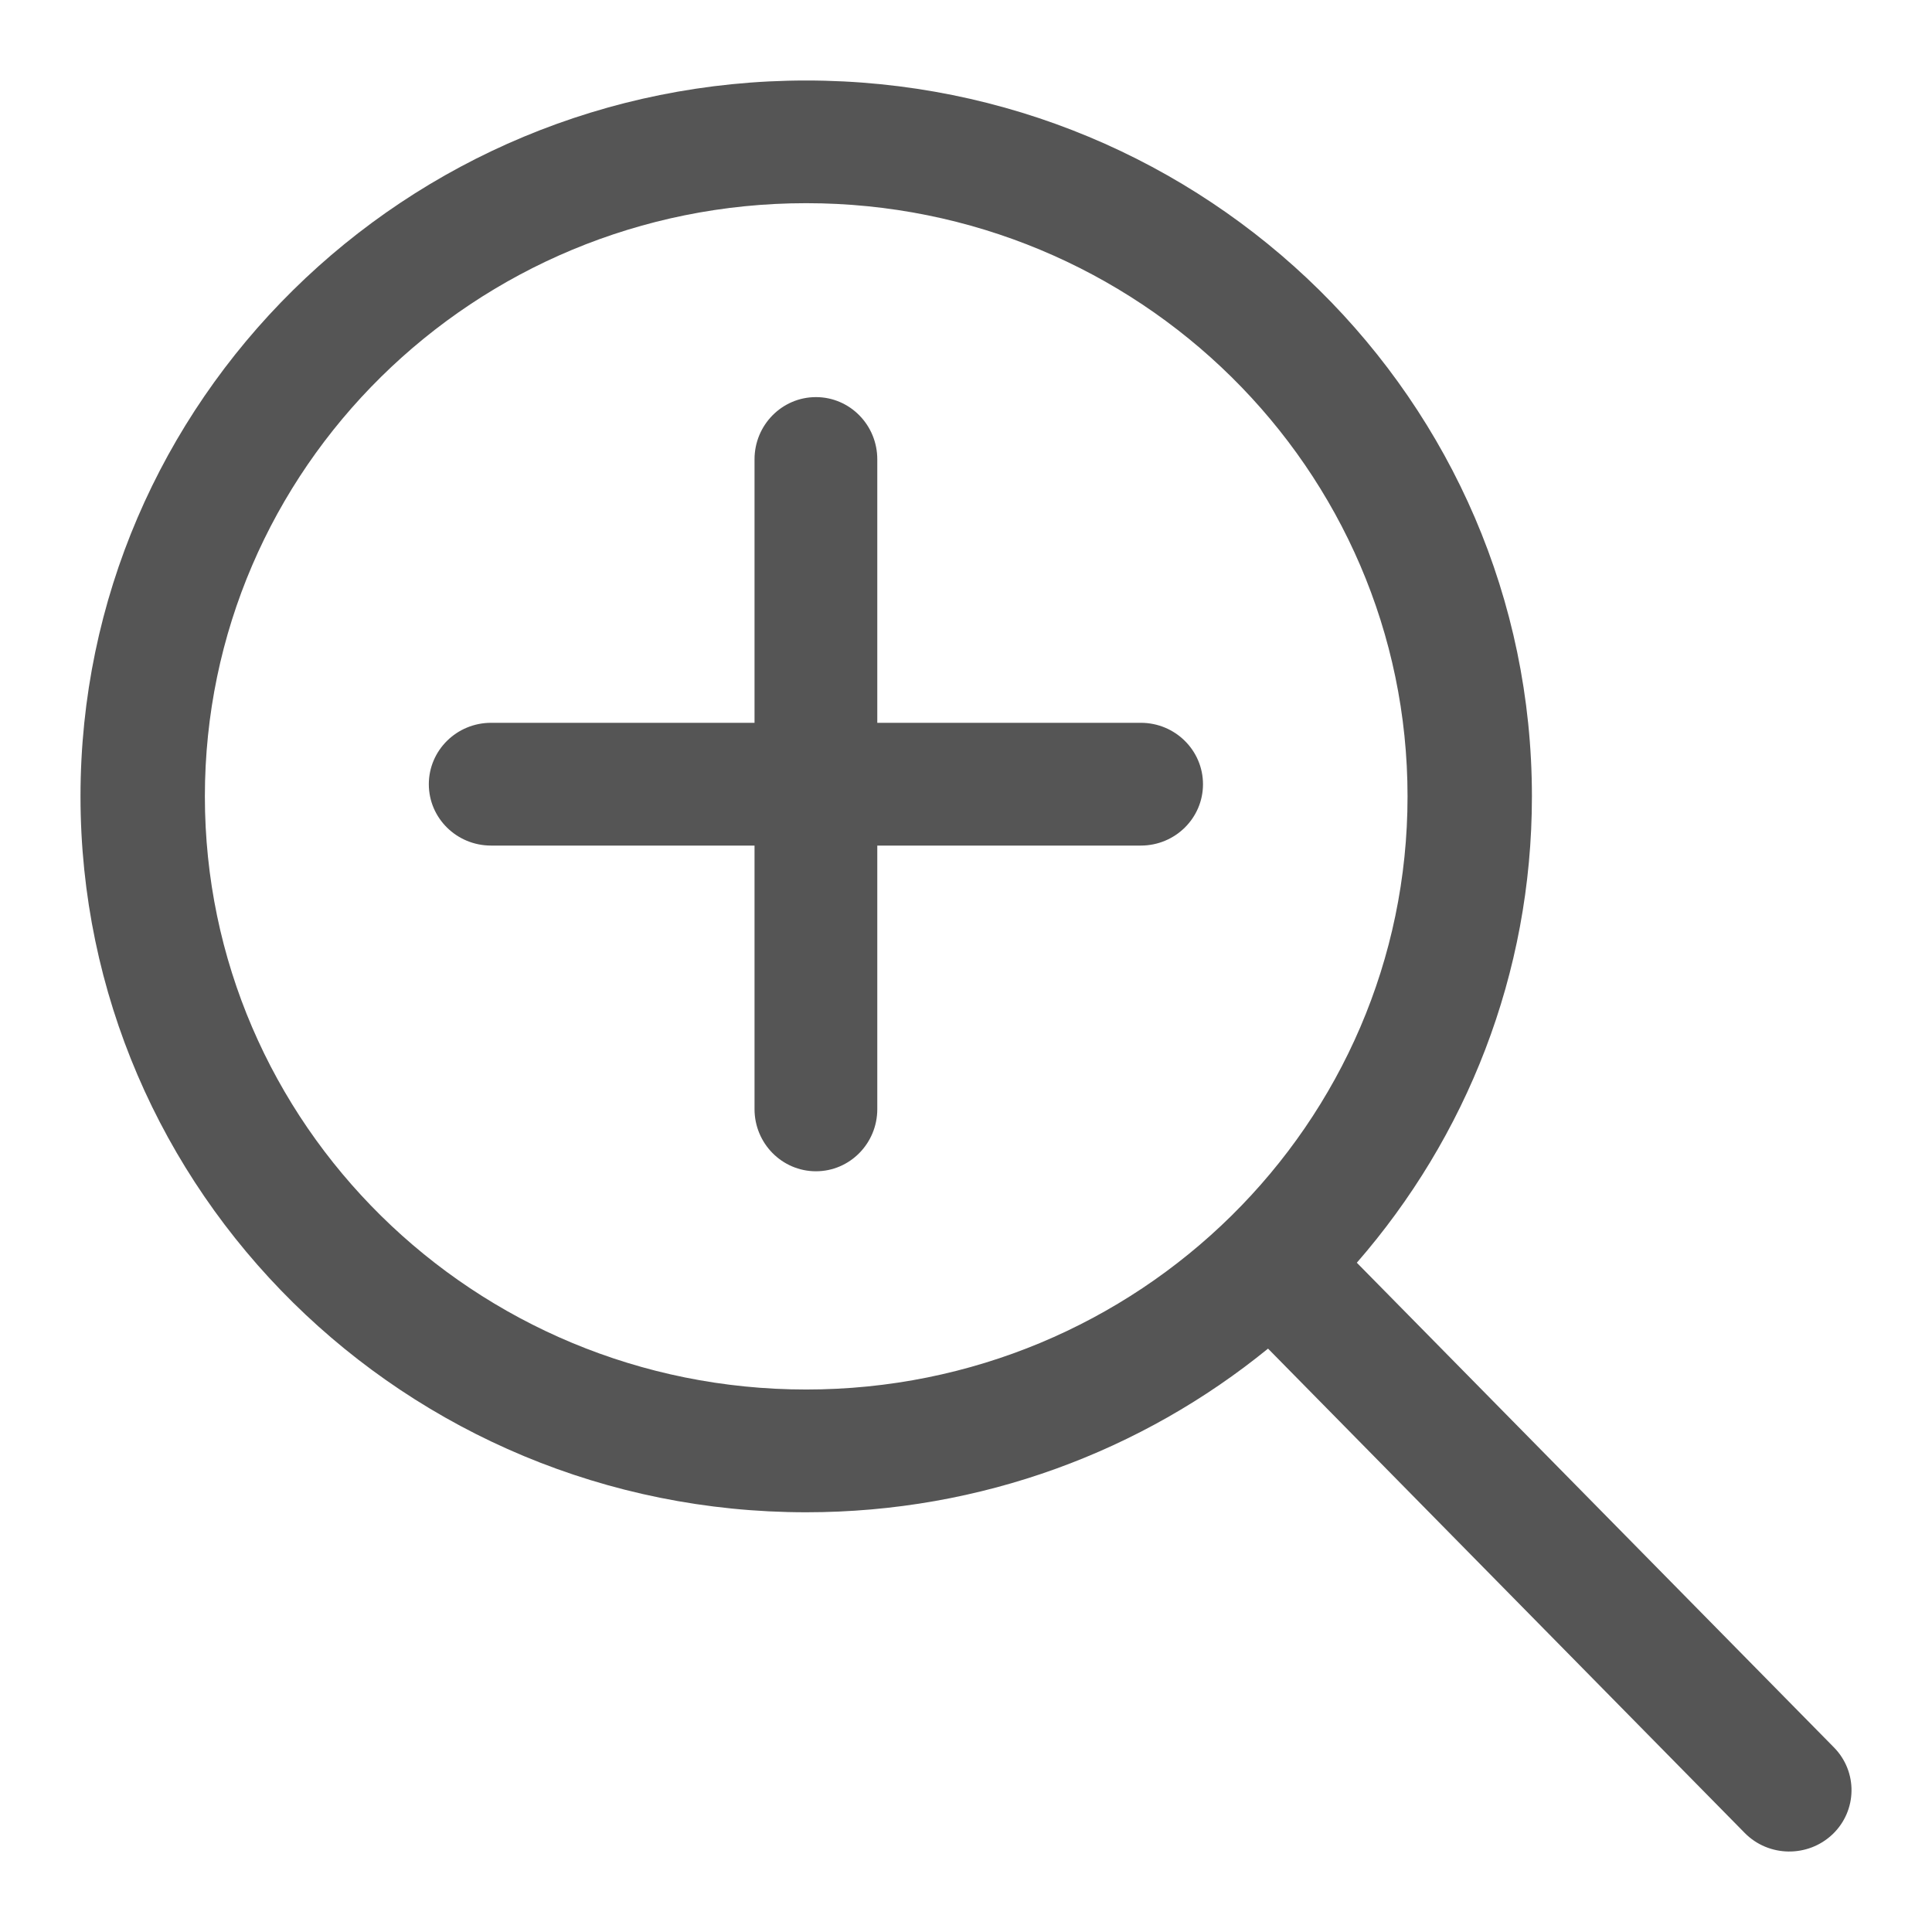
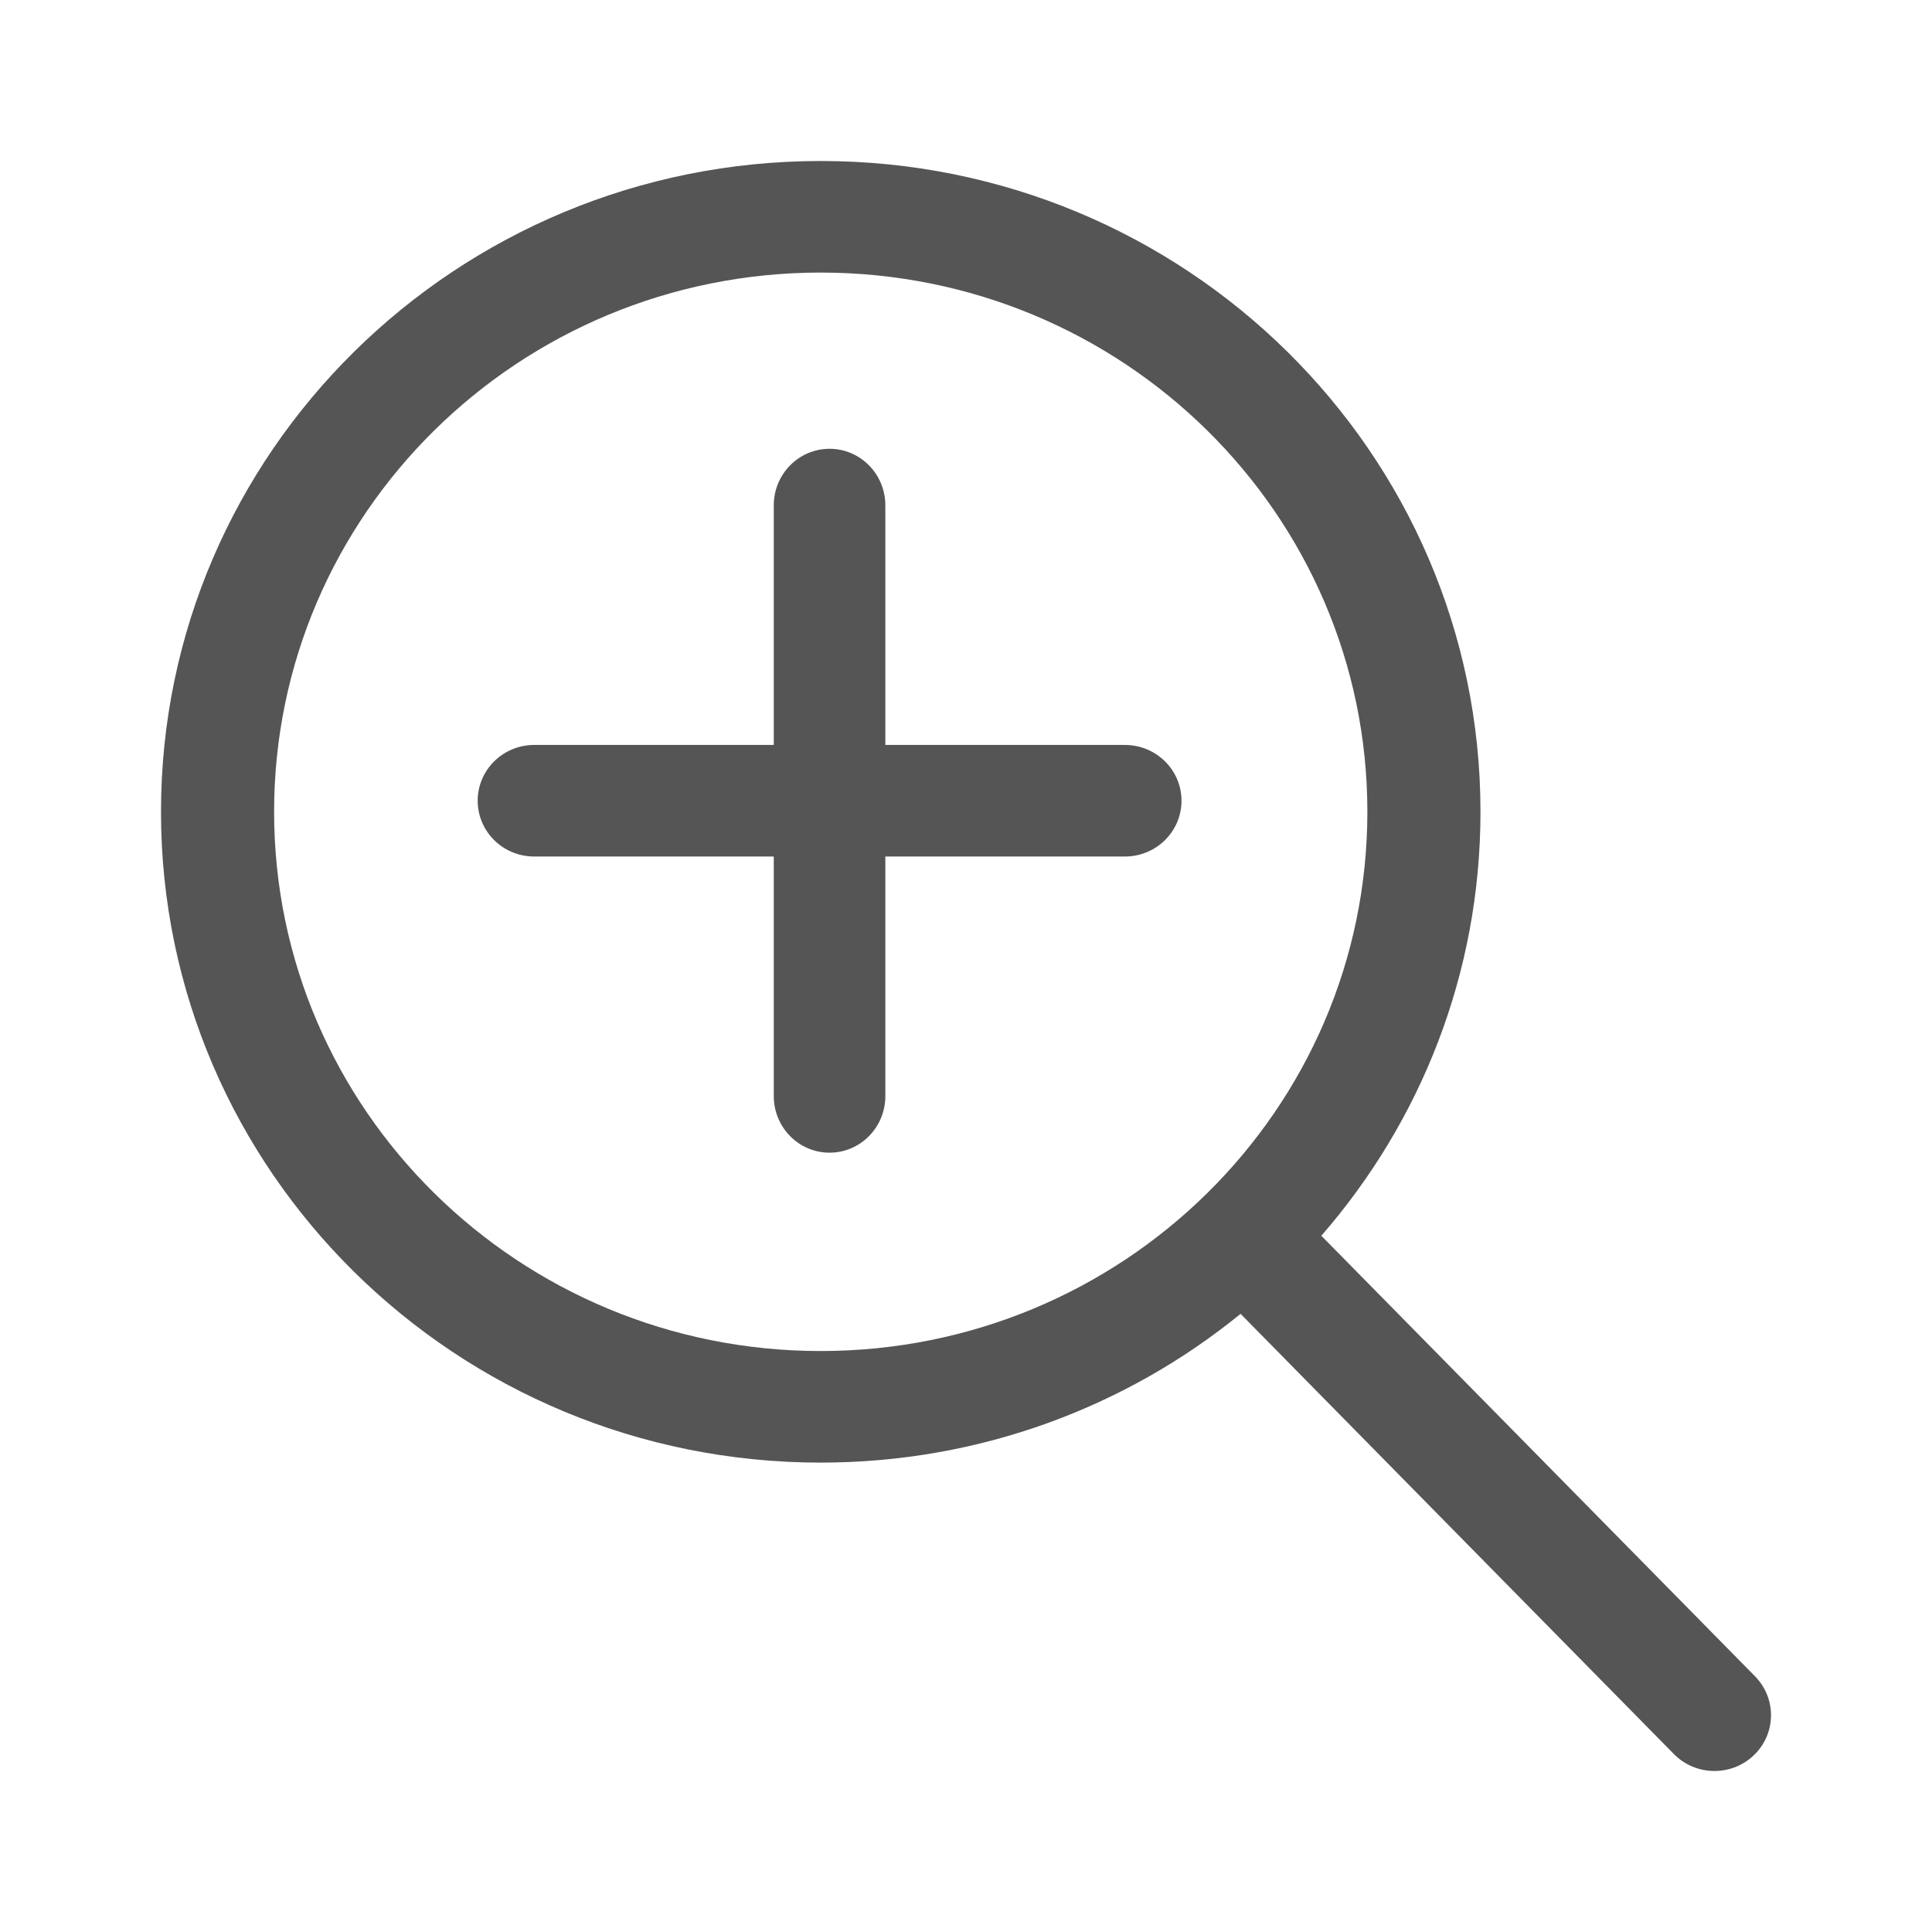
<svg xmlns="http://www.w3.org/2000/svg" width="24" height="24" viewBox="0 0 24 24">
-   <g fill="none" fill-rule="evenodd" transform="translate(-360 -744)">
-     <path fill="#555" fill-rule="nonzero" d="M9.373,8.979 L9.373,5.706 C9.373,5.279 9.715,4.933 10.136,4.933 C10.557,4.933 10.898,5.279 10.898,5.706 L10.898,8.979 L14.172,8.979 C14.598,8.979 14.944,9.321 14.944,9.742 C14.944,10.163 14.598,10.504 14.172,10.504 L10.898,10.504 L10.898,13.778 C10.898,14.204 10.557,14.55 10.136,14.55 C9.715,14.55 9.373,14.204 9.373,13.778 L9.373,10.504 L6.1,10.504 C5.673,10.504 5.327,10.163 5.327,9.742 C5.327,9.321 5.673,8.979 6.1,8.979 L9.373,8.979 Z M16.855,15.686 L22.782,21.707 C23.079,22.009 23.072,22.491 22.766,22.785 C22.459,23.078 21.97,23.071 21.673,22.769 L15.752,16.753 C14.193,18.023 12.194,18.786 10.015,18.786 C5.036,18.786 1,14.804 1,9.893 C1,4.981 5.036,1 10.015,1 C14.994,1 19.03,4.981 19.03,9.893 C19.03,12.106 18.211,14.129 16.855,15.686 Z M10.015,17.261 C14.14,17.261 17.485,13.962 17.485,9.893 C17.485,5.823 14.14,2.524 10.015,2.524 C5.89,2.524 2.545,5.823 2.545,9.893 C2.545,13.962 5.89,17.261 10.015,17.261 Z" transform="translate(360 744)" />
-   </g>
+   <path fill="#555" d="M9.612,9.254 L9.612,6.278 C9.612,5.89 9.922,5.575 10.305,5.575 C10.688,5.575 10.998,5.89 10.998,6.278 L10.998,9.254 L13.974,9.254 C14.362,9.254 14.677,9.564 14.677,9.947 C14.677,10.33 14.362,10.64 13.974,10.64 L10.998,10.64 L10.998,13.616 C10.998,14.004 10.688,14.319 10.305,14.319 C9.922,14.319 9.612,14.004 9.612,13.616 L9.612,10.64 L6.636,10.64 C6.248,10.64 5.934,10.33 5.934,9.947 C5.934,9.564 6.248,9.254 6.636,9.254 L9.612,9.254 Z M16.414,15.351 L21.802,20.824 C22.072,21.099 22.065,21.538 21.787,21.804 C21.509,22.071 21.064,22.064 20.794,21.79 L15.411,16.321 C13.994,17.475 12.177,18.169 10.195,18.169 C5.669,18.169 2,14.549 2,10.084 C2,5.62 5.669,2 10.195,2 C14.722,2 18.391,5.62 18.391,10.084 C18.391,12.096 17.646,13.936 16.414,15.351 Z M10.195,16.783 C13.946,16.783 16.986,13.784 16.986,10.084 C16.986,6.385 13.946,3.386 10.195,3.386 C6.445,3.386 3.405,6.385 3.405,10.084 C3.405,13.784 6.445,16.783 10.195,16.783 Z" />
</svg>
